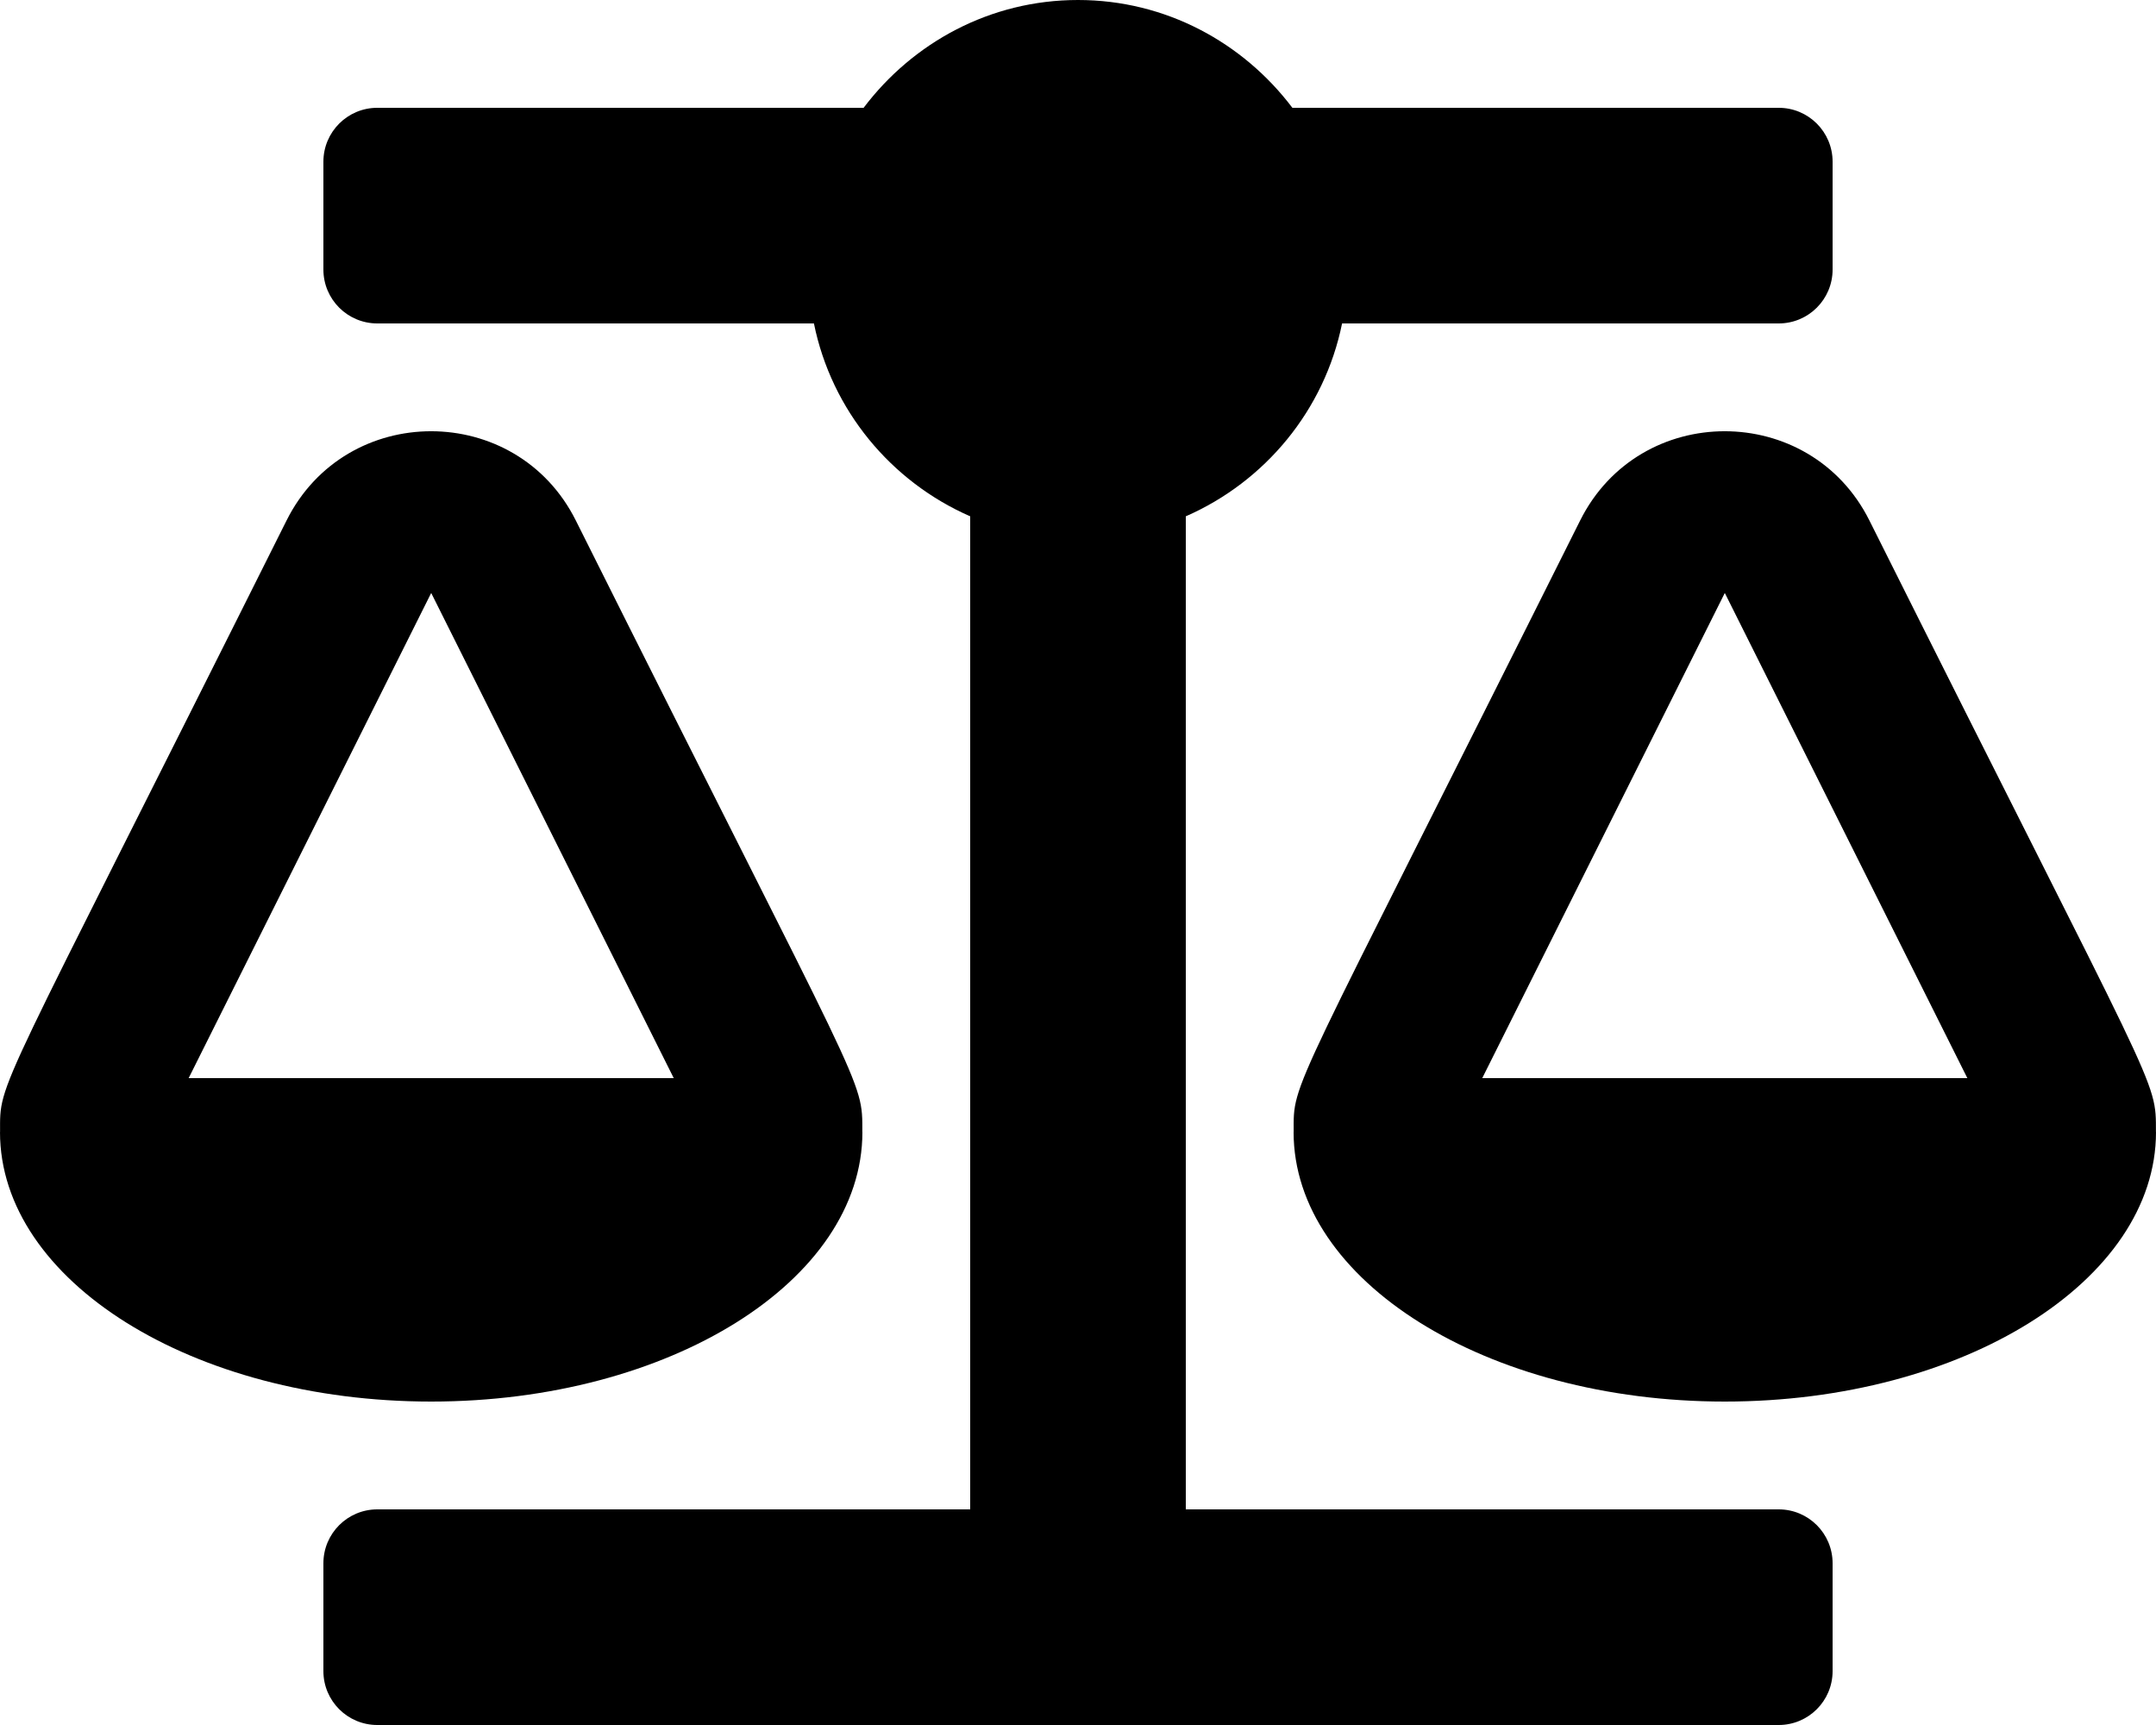
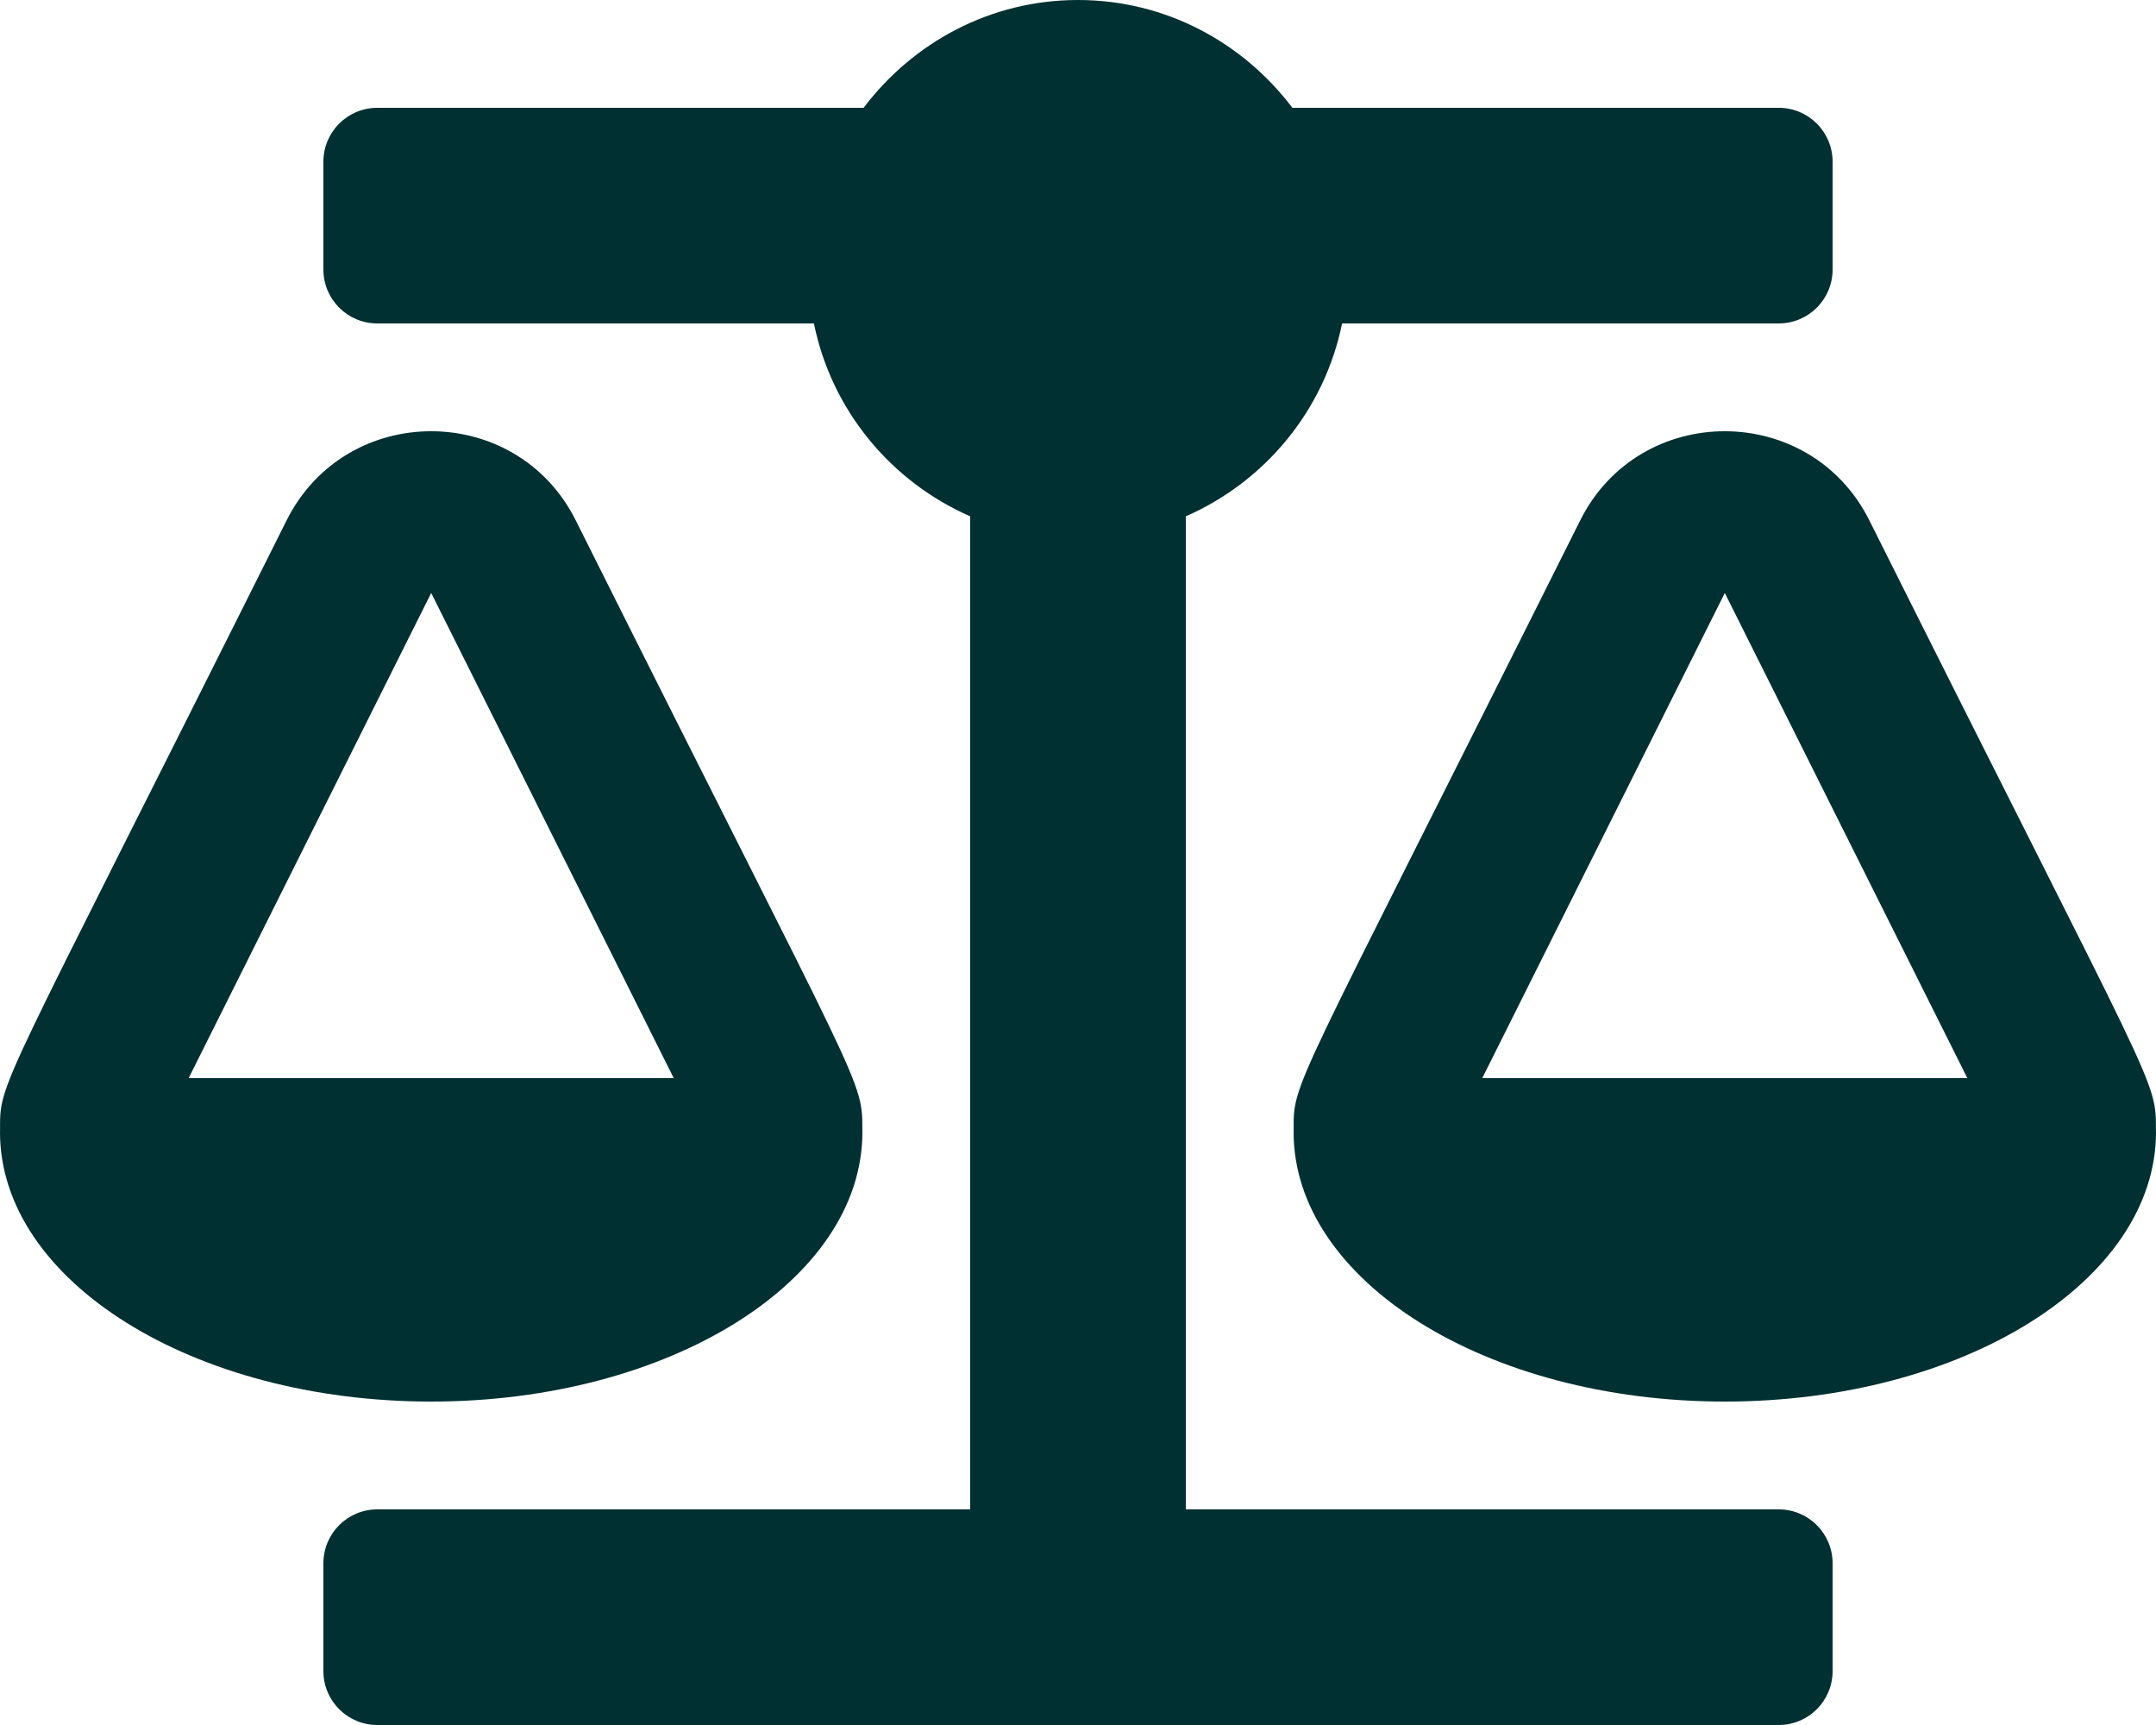
<svg xmlns="http://www.w3.org/2000/svg" aria-hidden="true" focusable="false" data-prefix="fas" data-icon="balance-scale" class="svg-inline--fa fa-balance-scale fa-w-20" role="img" viewBox="0 0 640 512">
-   <path fill="currentColor" d="M256 336h-.02c0-16.18 1.34-8.73-85.05-181.51-17.65-35.29-68.19-35.36-85.87 0C-2.06 328.75.02 320.33.02 336H0c0 44.18 57.31 80 128 80s128-35.82 128-80zM128 176l72 144H56l72-144zm511.98 160c0-16.18 1.34-8.73-85.05-181.51-17.65-35.29-68.19-35.36-85.87 0-87.12 174.26-85.04 165.84-85.04 181.51H384c0 44.18 57.31 80 128 80s128-35.82 128-80h-.02zM440 320l72-144 72 144H440zm88 128H352V153.25c23.51-10.29 41.16-31.48 46.39-57.25H528c8.84 0 16-7.16 16-16V48c0-8.84-7.16-16-16-16H383.64C369.04 12.68 346.09 0 320 0s-49.04 12.68-63.64 32H112c-8.84 0-16 7.16-16 16v32c0 8.84 7.16 16 16 16h129.61c5.23 25.76 22.87 46.96 46.39 57.25V448H112c-8.84 0-16 7.16-16 16v32c0 8.84 7.16 16 16 16h416c8.84 0 16-7.16 16-16v-32c0-8.84-7.16-16-16-16z" />
+   <path fill="#003031" d="M256 336h-.02c0-16.18 1.34-8.73-85.05-181.51-17.65-35.29-68.19-35.36-85.87 0C-2.06 328.75.02 320.33.02 336H0c0 44.18 57.31 80 128 80s128-35.82 128-80zM128 176l72 144H56l72-144zm511.98 160c0-16.18 1.34-8.73-85.05-181.51-17.65-35.29-68.19-35.36-85.87 0-87.12 174.26-85.04 165.84-85.04 181.51H384c0 44.18 57.31 80 128 80s128-35.82 128-80h-.02zM440 320l72-144 72 144H440zm88 128H352V153.25c23.51-10.29 41.16-31.48 46.39-57.25H528c8.84 0 16-7.16 16-16V48c0-8.84-7.16-16-16-16H383.64C369.04 12.68 346.09 0 320 0s-49.04 12.68-63.64 32H112c-8.84 0-16 7.16-16 16v32c0 8.84 7.16 16 16 16h129.61c5.23 25.76 22.87 46.96 46.39 57.25V448H112c-8.84 0-16 7.16-16 16v32c0 8.84 7.16 16 16 16h416c8.84 0 16-7.16 16-16v-32c0-8.84-7.16-16-16-16z" />
</svg>
